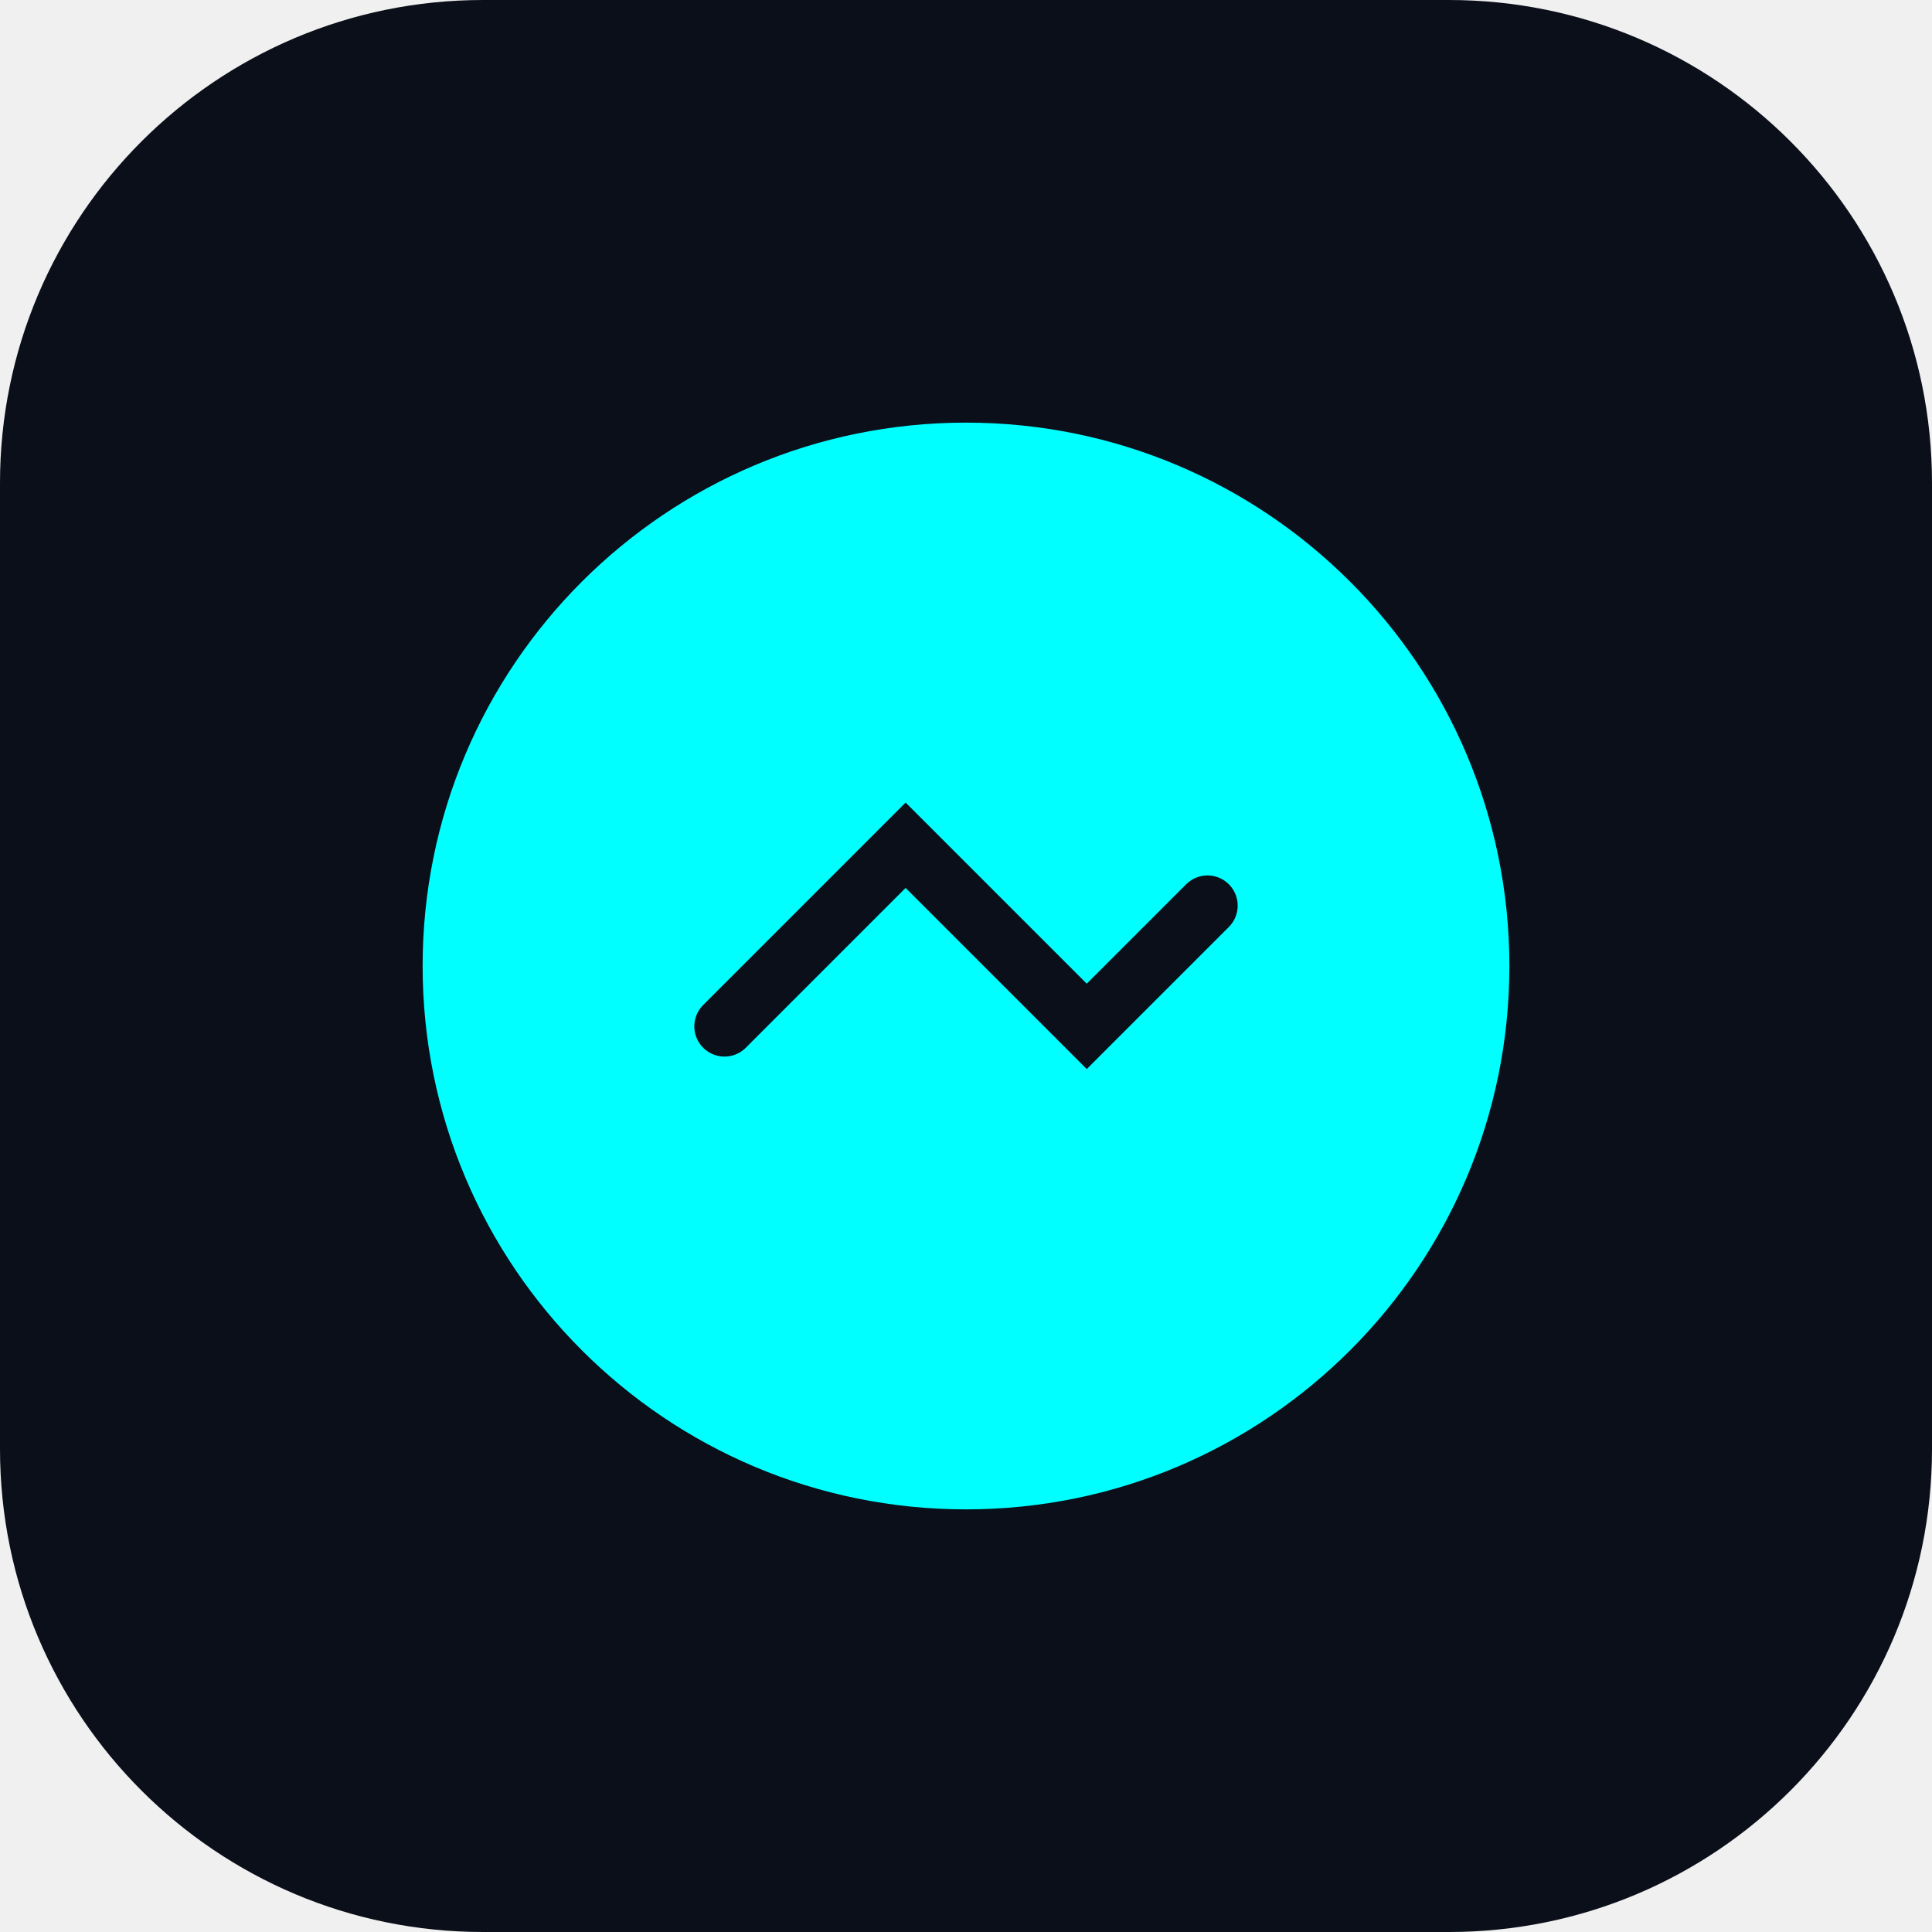
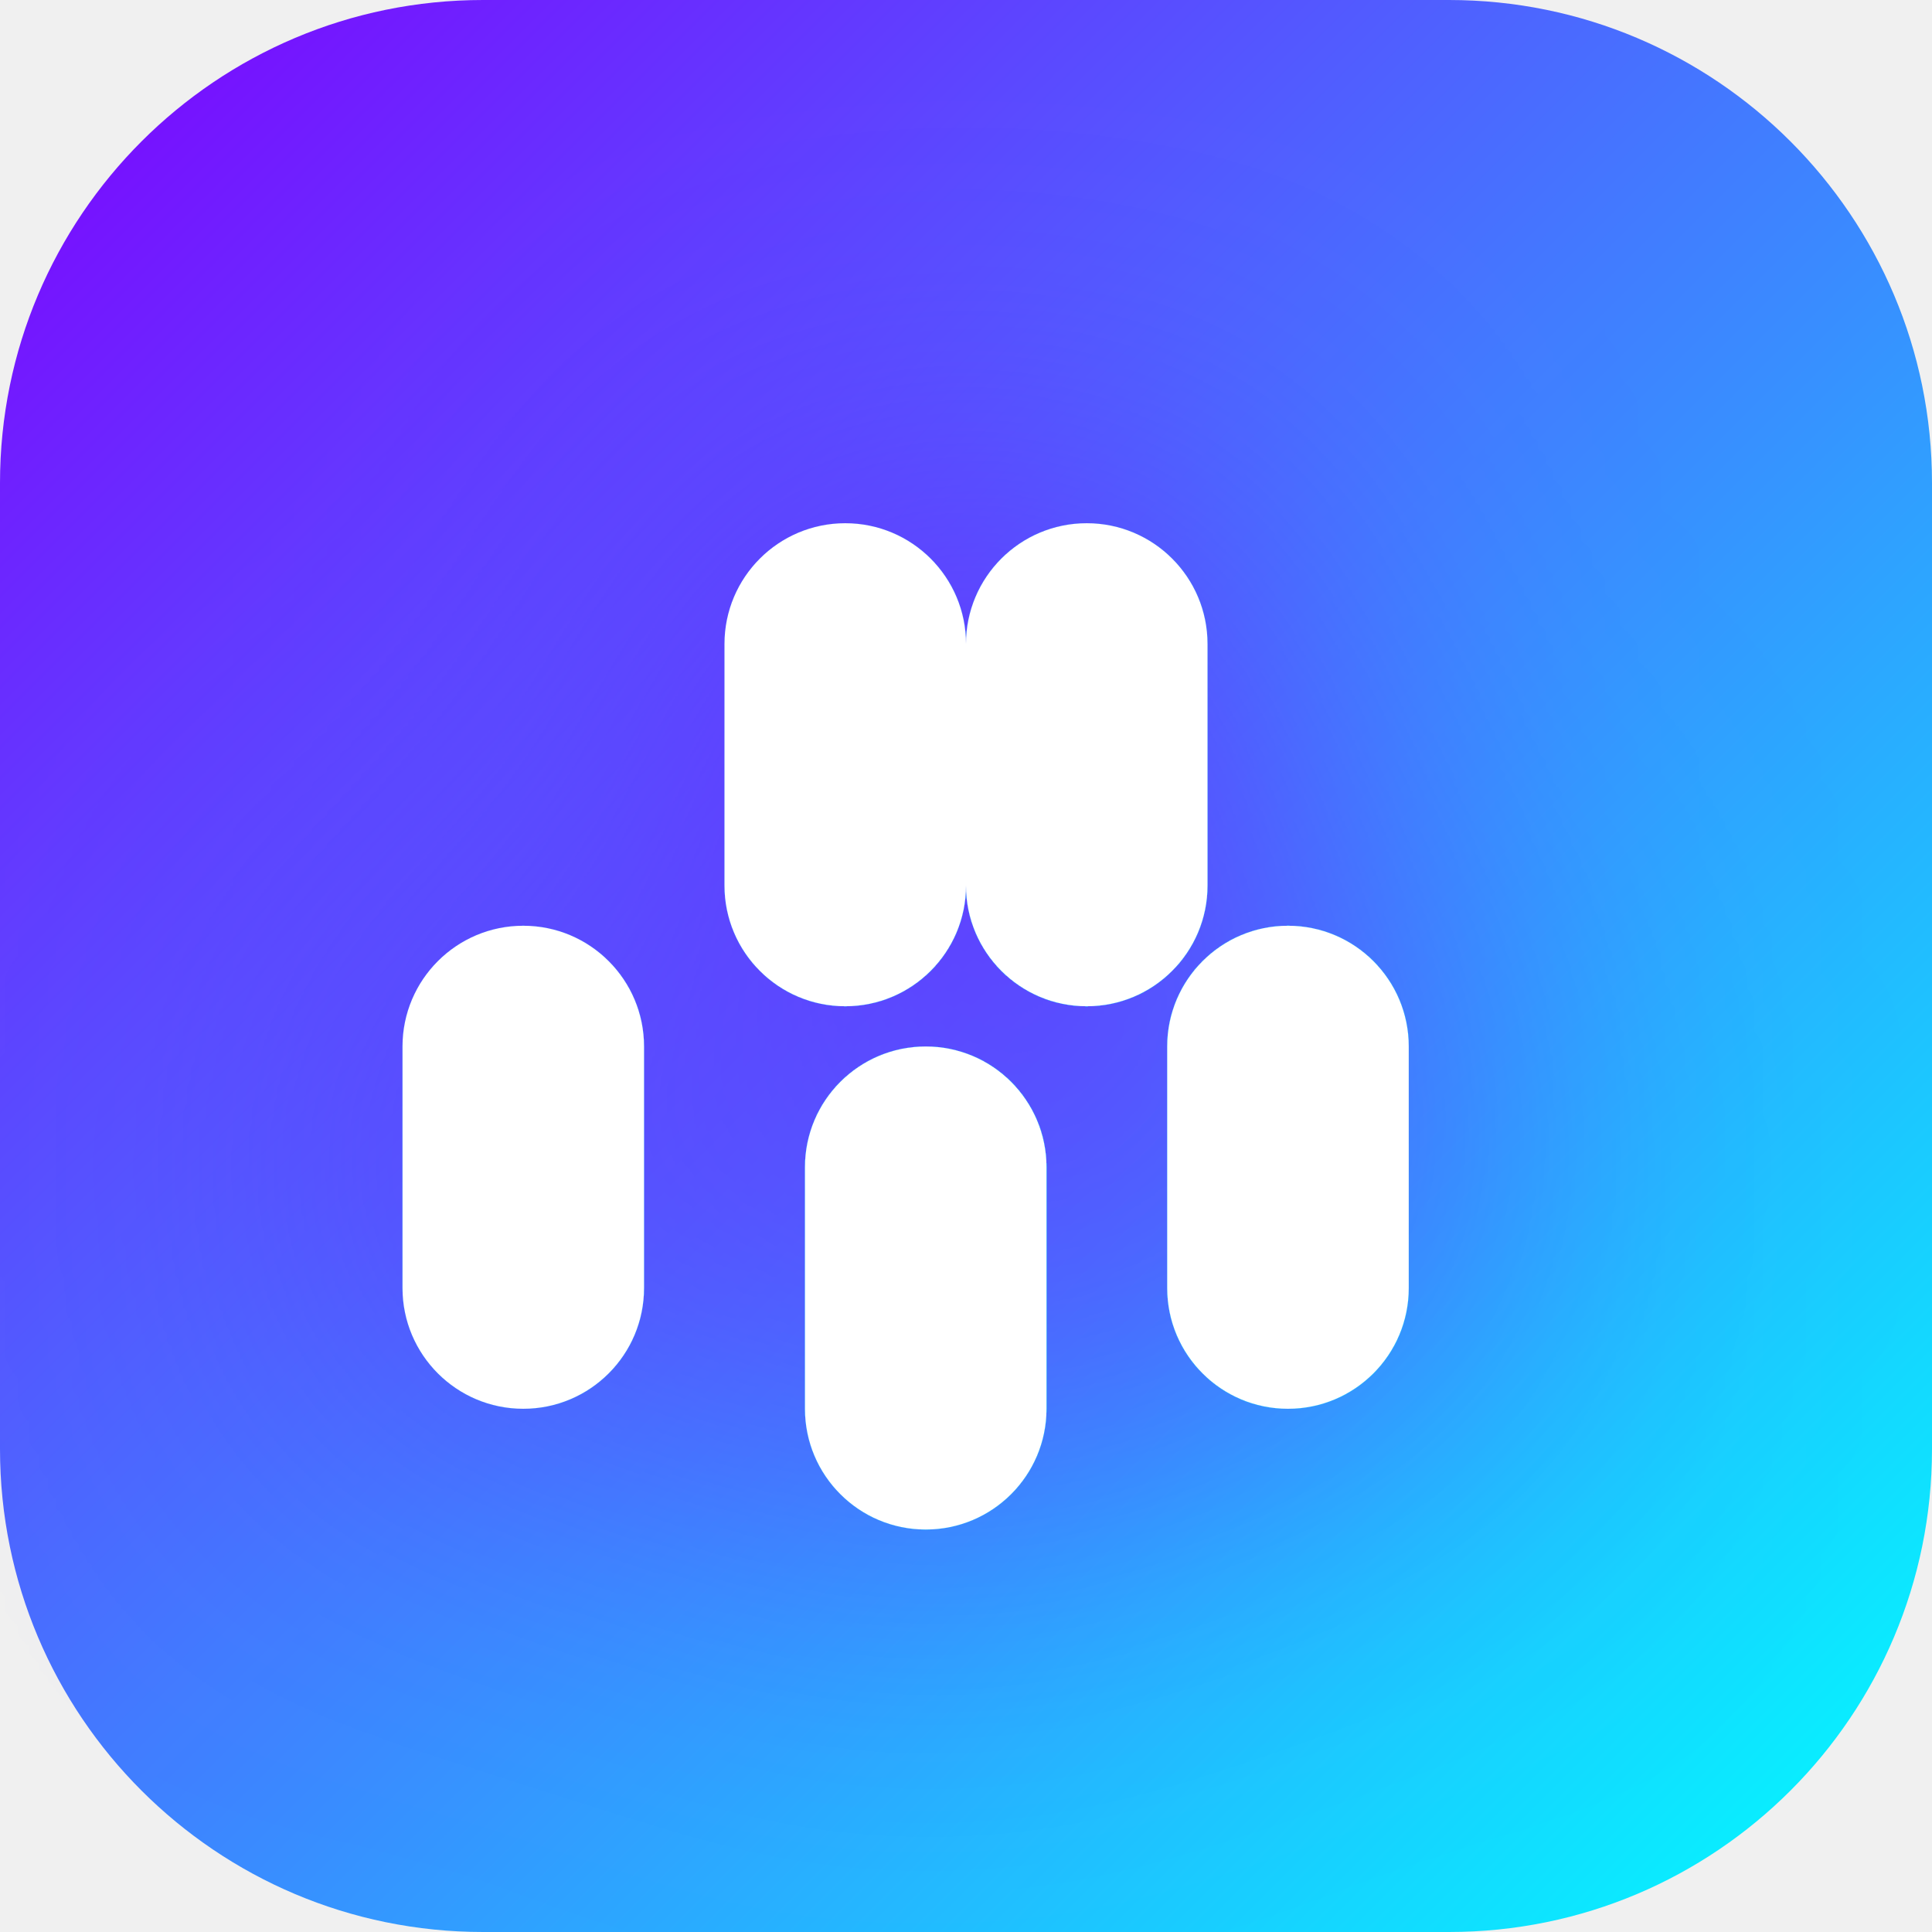
<svg xmlns="http://www.w3.org/2000/svg" width="64" height="64" viewBox="0 0 64 64" fill="none">
-   <rect width="64" height="64" rx="16" fill="#0B0F19" />
-   <circle cx="32" cy="32" r="18" fill="#00FFFF" />
-   <path d="M24 34L30 28L36 34L40 30" stroke="#0B0F19" stroke-width="2" stroke-linecap="round" />
+   <rect width="64" height="64" rx="16" fill="url(#paint0_linear_101_2)" />
+   <g filter="url(#filter0_d_101_2)">
+     <path d="M32 21.333C32 19.124 30.209 17.333 28 17.333C25.791 17.333 24 19.124 24 21.333V29.333C24 31.542 25.791 33.333 28 33.333C30.209 33.333 32 31.542 32 29.333V21.333Z" fill="white" />
+     <path d="M40 29.333C40 31.542 38.209 33.333 36 33.333C33.791 33.333 32 31.542 32 29.333V21.333C32 19.124 33.791 17.333 36 17.333C38.209 17.333 40 19.124 40 21.333V29.333Z" fill="white" />
+     <path d="M21.334 42.667C21.334 44.876 19.543 46.667 17.334 46.667C15.125 46.667 13.334 44.876 13.334 42.667V34.667C13.334 32.458 15.125 30.667 17.334 30.667C19.543 30.667 21.334 32.458 21.334 34.667V42.667Z" fill="white" />
+     <path d="M46.666 42.667C46.666 44.876 44.875 46.667 42.666 46.667C40.457 46.667 38.666 44.876 38.666 42.667V34.667C38.666 32.458 40.457 30.667 42.666 30.667C44.875 30.667 46.666 32.458 46.666 34.667V42.667Z" fill="white" />
+     <path d="M34.666 46.667C34.666 48.876 32.875 50.667 30.666 50.667C28.457 50.667 26.666 48.876 26.666 46.667V38.667C26.666 36.458 28.457 34.667 30.666 34.667C32.875 34.667 34.666 36.458 34.666 38.667V46.667Z" fill="white" />
+   </g>
+   <defs>
+     <filter id="filter0_d_101_2" x="-4" y="-2" width="72" height="72" filterUnits="userSpaceOnUse" color-interpolation-filters="sRGB">
+       <feFlood flood-opacity="0" result="BackgroundImageFix" />
+       <feColorMatrix in="SourceAlpha" type="matrix" values="0 0 0 0 0 0 0 0 0 0 0 0 0 0 0 0 0 0 127 0" result="hardAlpha" />
+       <feOffset />
+       <feGaussianBlur stdDeviation="8" />
+       <feComposite in2="hardAlpha" operator="out" />
+       <feColorMatrix type="matrix" values="0 0 0 0 0.498 0 0 0 0 0 0 0 0 0 1 0 0 0 0.7 0" />
+       <feBlend mode="normal" in2="BackgroundImageFix" result="effect1_dropShadow_101_2" />
+       <feBlend mode="normal" in="SourceGraphic" in2="effect1_dropShadow_101_2" result="shape" />
+     </filter>
+     <linearGradient id="paint0_linear_101_2" x1="0" y1="0" x2="64" y2="64" gradientUnits="userSpaceOnUse">
+       <stop stop-color="#7F00FF" />
+       <stop offset="1" stop-color="#00FFFF" />
+     </linearGradient>
+   </defs>
</svg>
